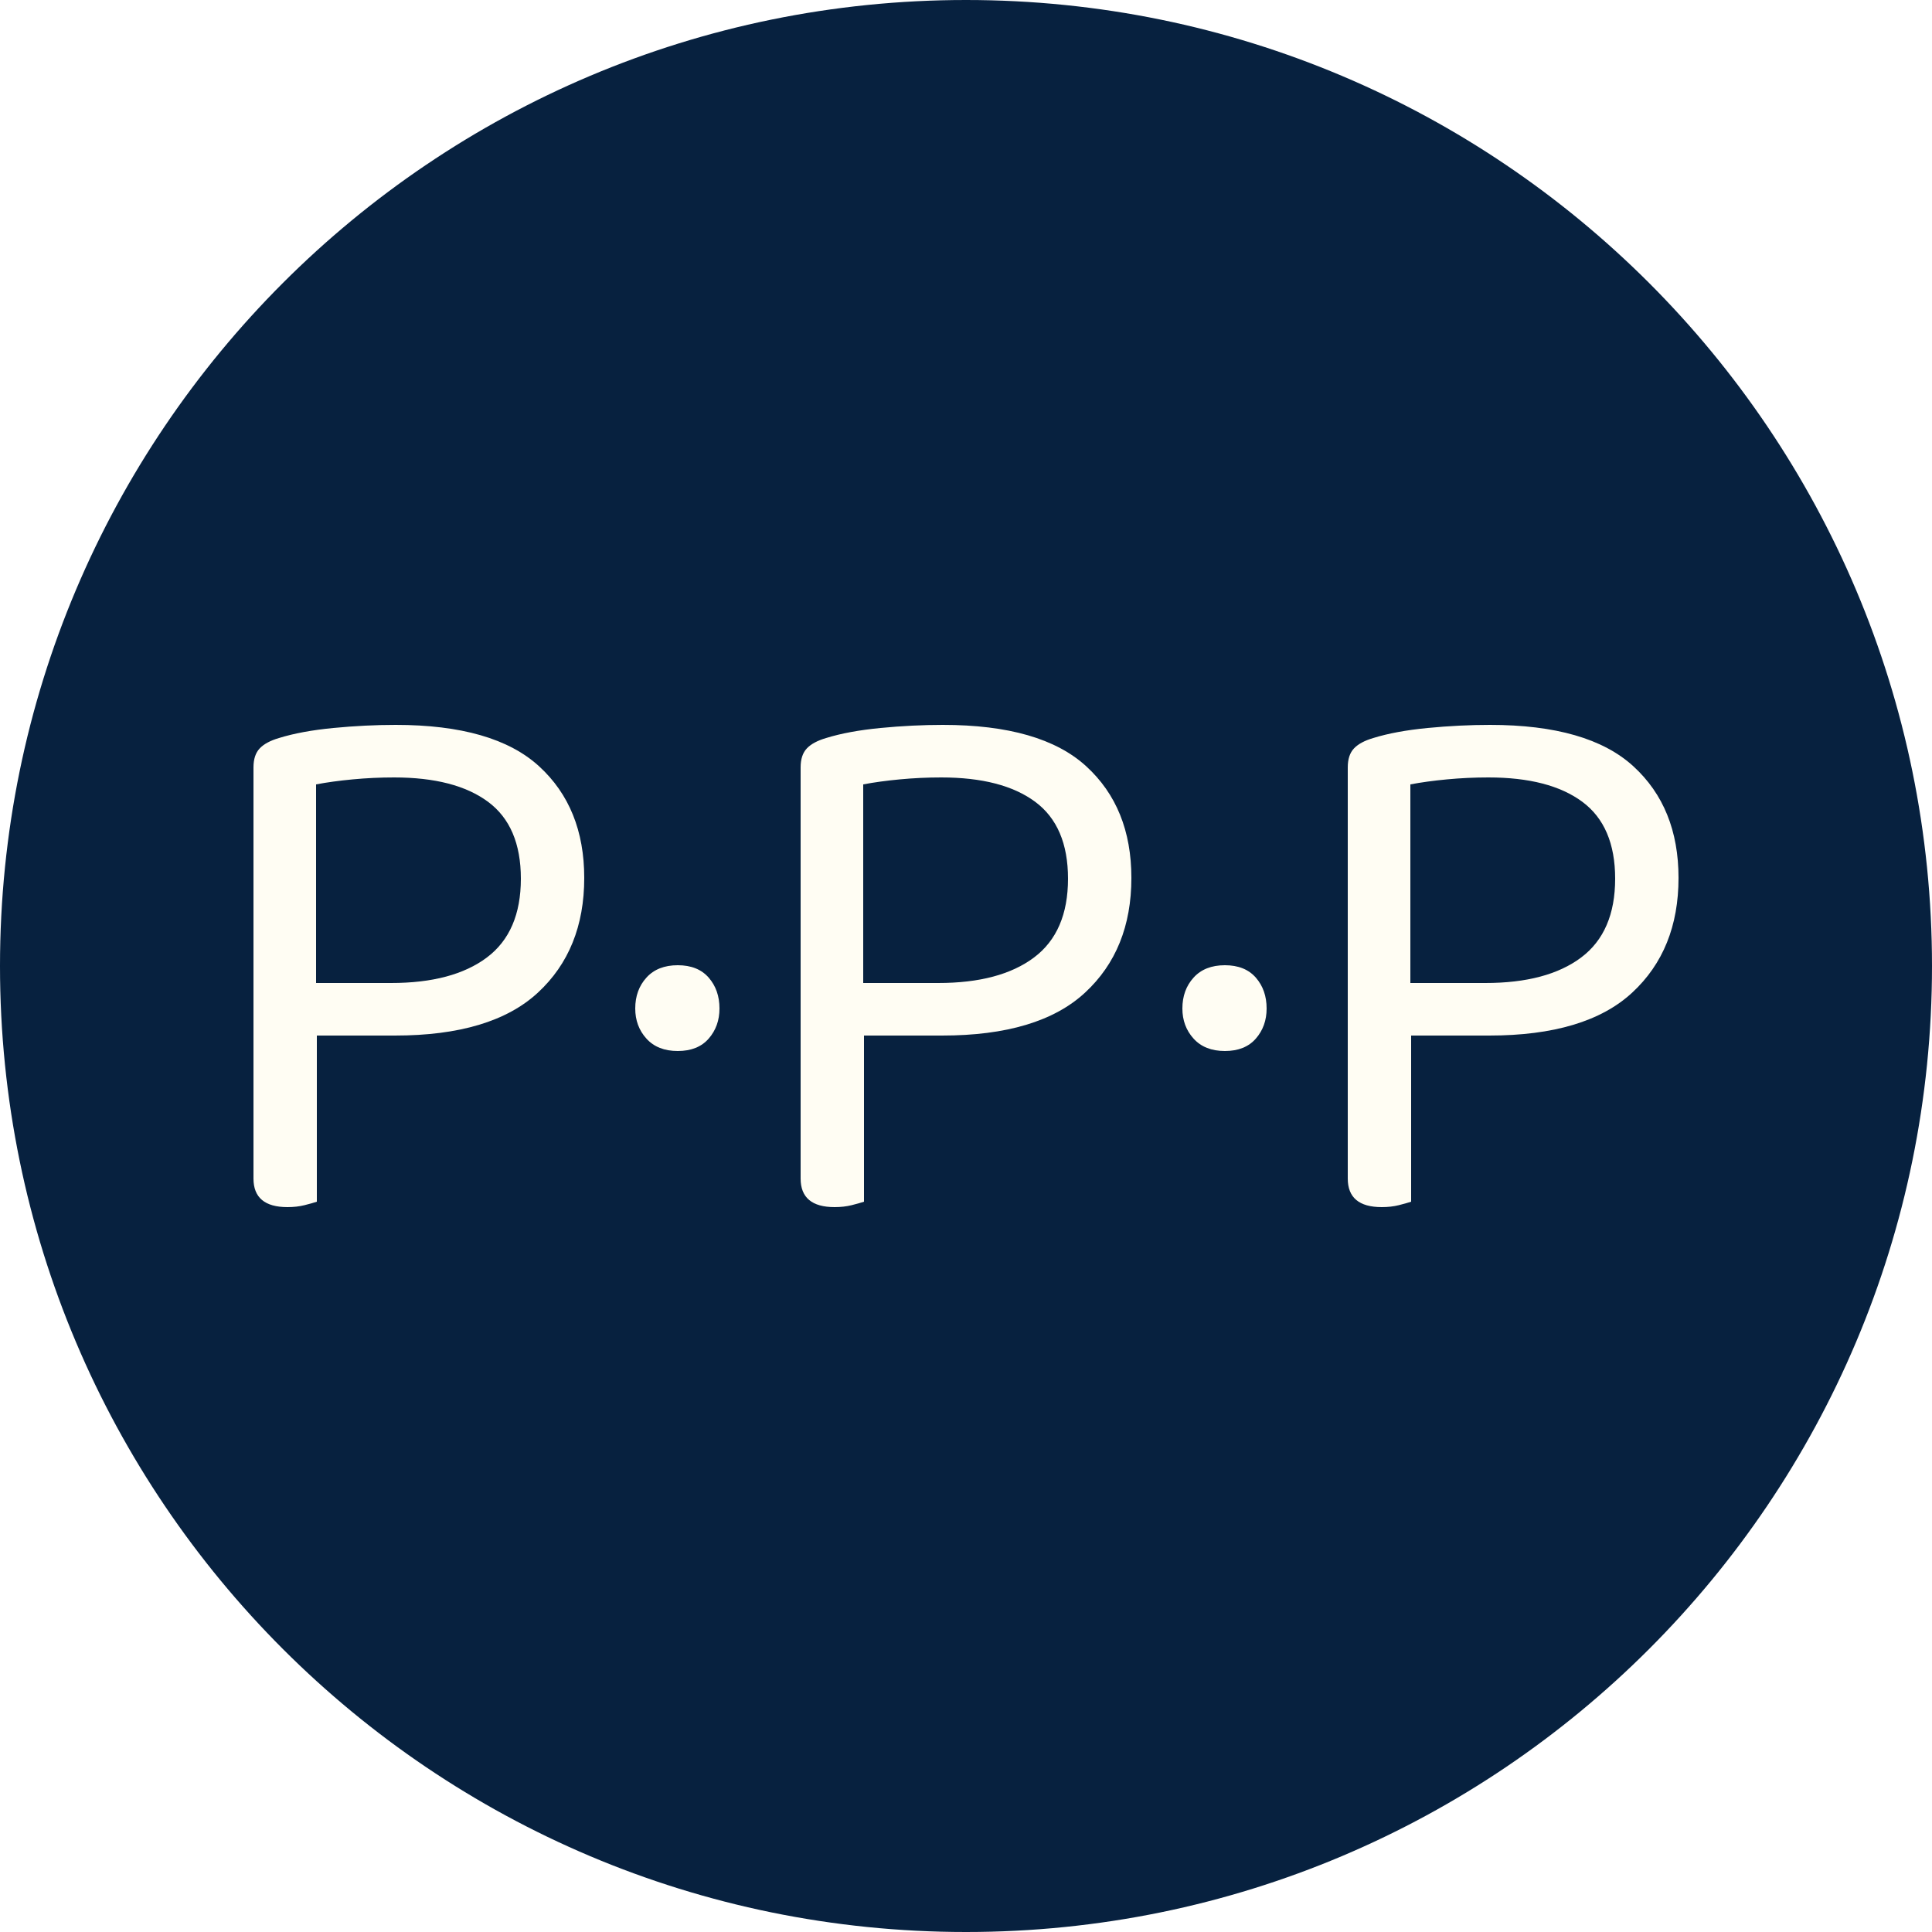
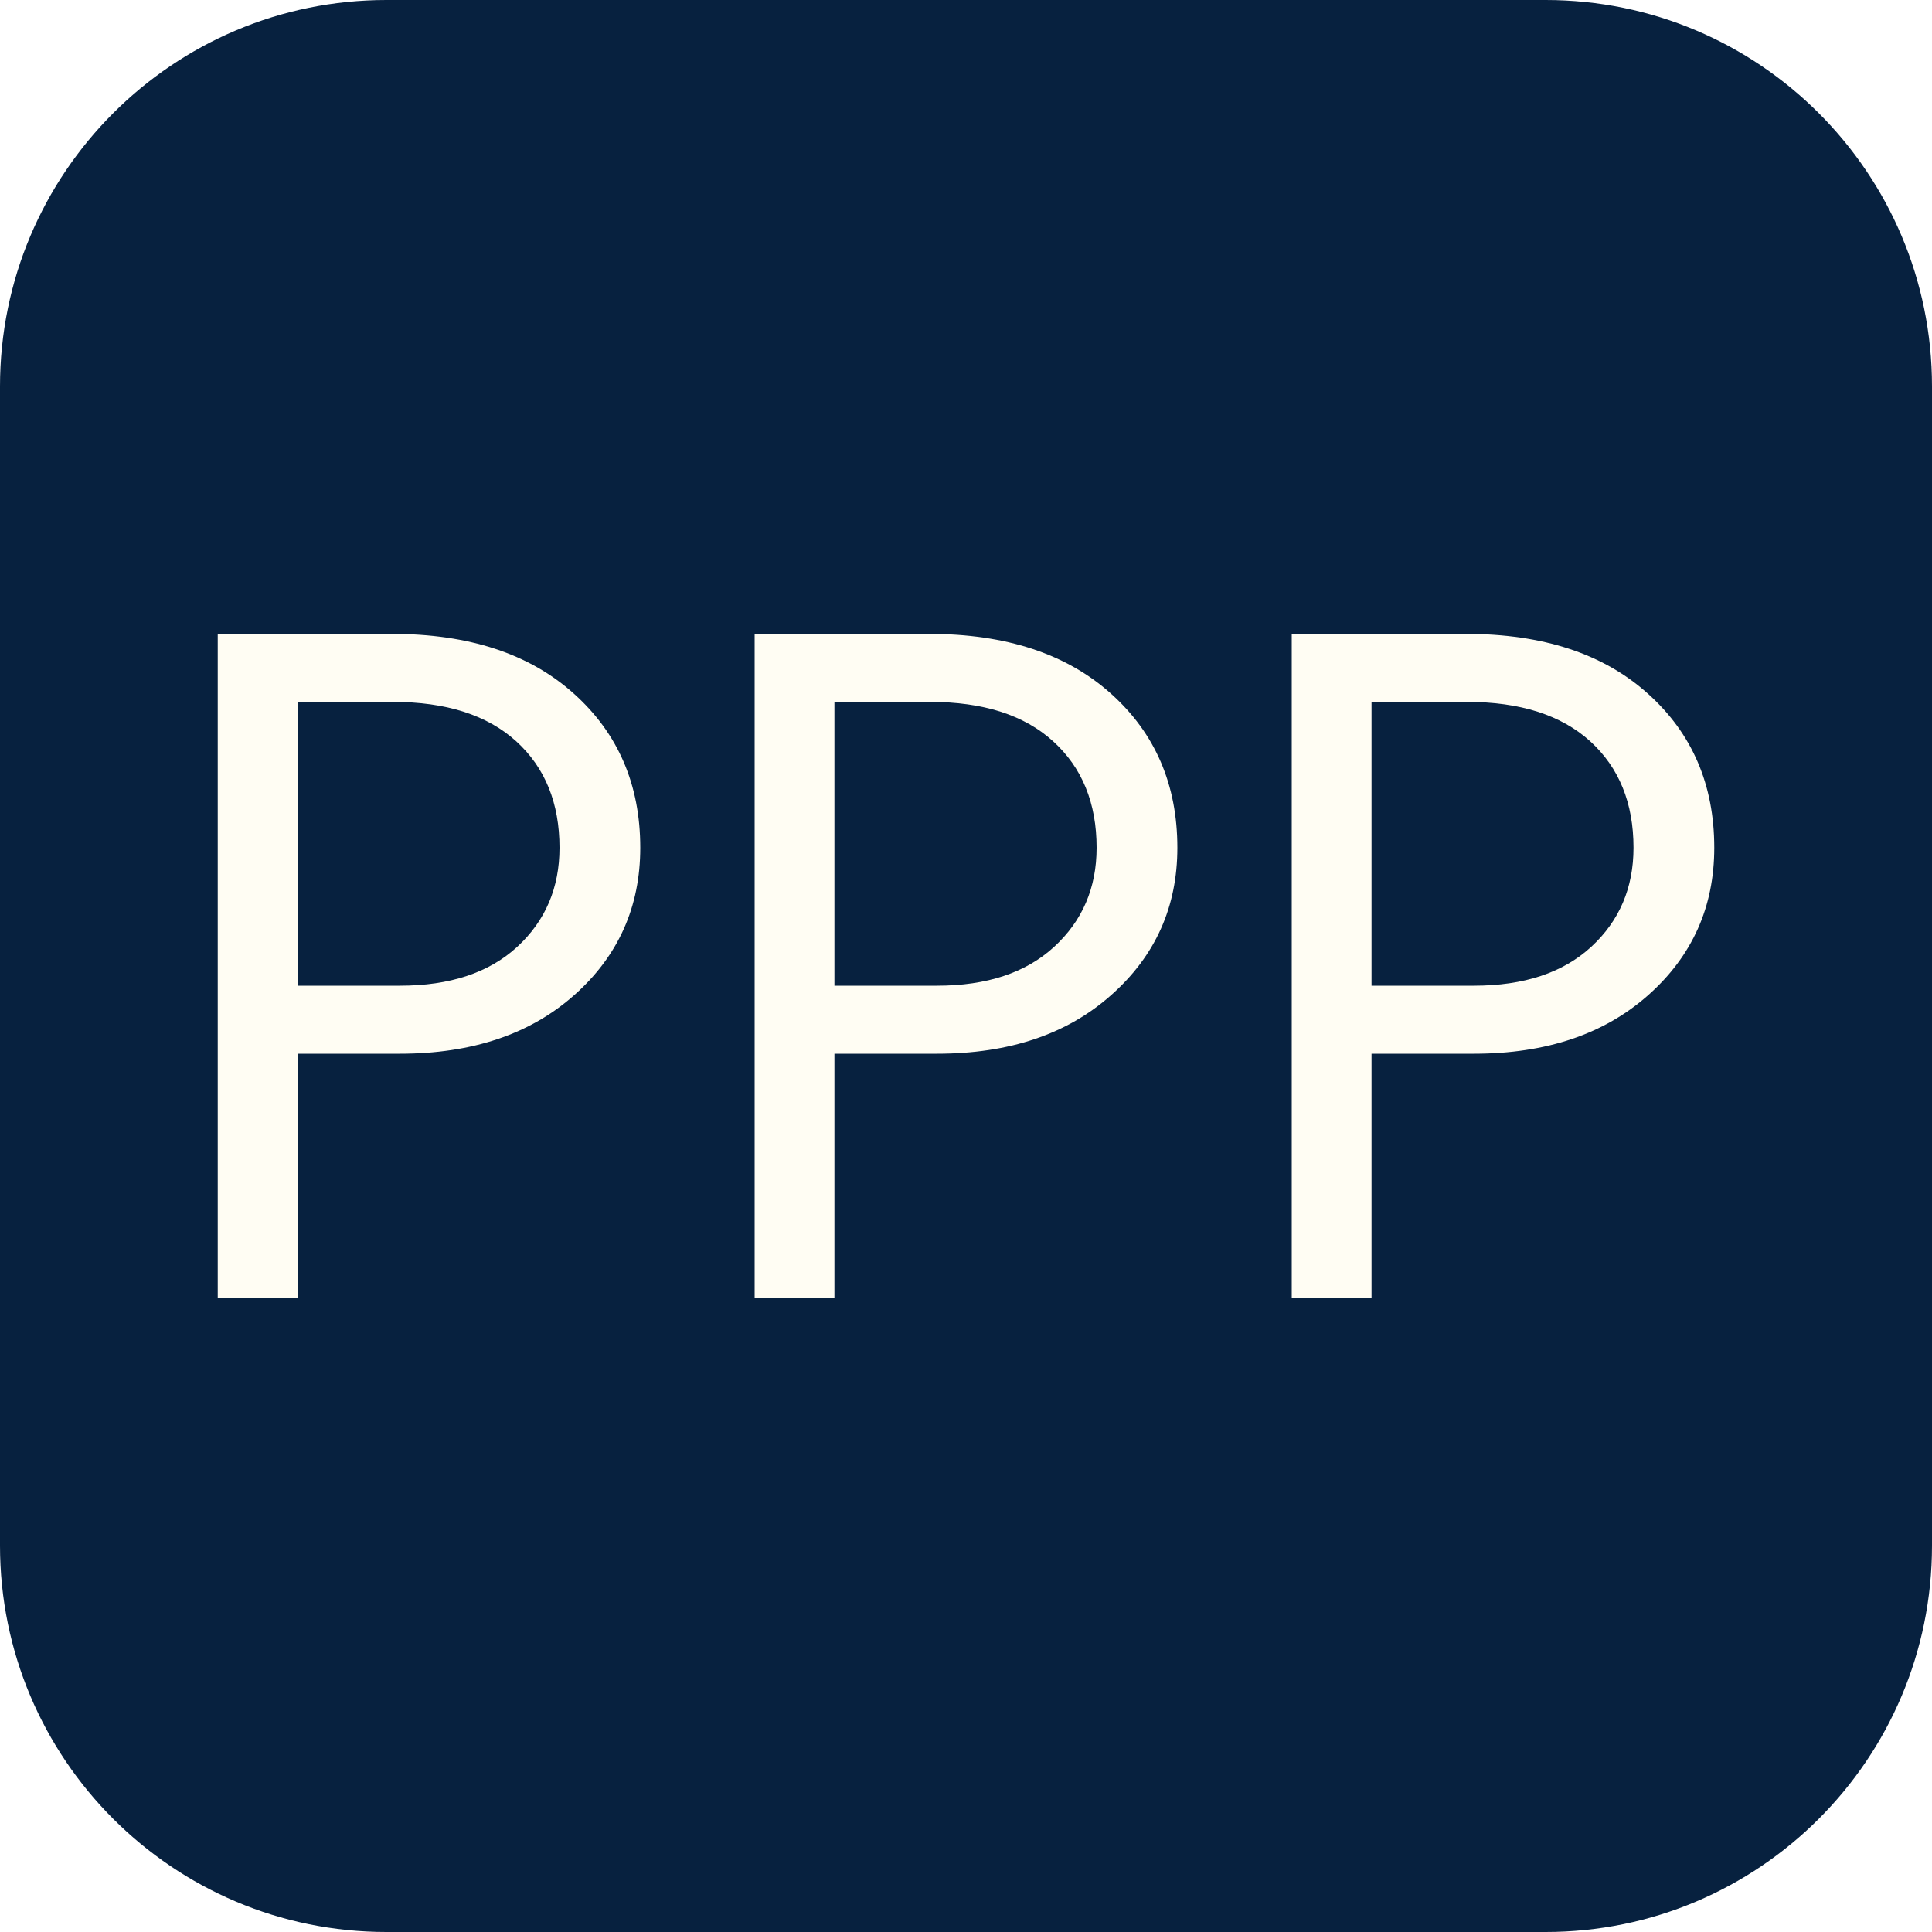
<svg xmlns="http://www.w3.org/2000/svg" width="256" height="256" viewBox="0 0 100 100">
-   <rect width="100" height="100" rx="50" fill="#07213f" />
-   <path fill="#fffdf3" d="M20.44 53.60L16.40 53.60L16.40 62.20Q16.16 62.28 15.76 62.38Q15.36 62.48 14.88 62.48L14.88 62.48Q13.12 62.48 13.12 61L13.12 61L13.12 39.72Q13.12 39.08 13.44 38.74Q13.76 38.40 14.44 38.20L14.44 38.20Q15.60 37.84 17.26 37.68Q18.92 37.52 20.48 37.52L20.48 37.52Q25.56 37.52 27.90 39.66Q30.24 41.80 30.24 45.44L30.24 45.44Q30.24 49.16 27.84 51.38Q25.44 53.60 20.44 53.60L20.44 53.60ZM16.36 50.88L20.24 50.88Q23.44 50.88 25.20 49.56Q26.96 48.24 26.96 45.48L26.96 45.48Q26.96 42.76 25.26 41.50Q23.56 40.24 20.40 40.24L20.40 40.24Q19.32 40.24 18.26 40.34Q17.20 40.44 16.36 40.60L16.36 40.60L16.36 50.88ZM32.88 52.20L32.88 52.20Q32.88 51.24 33.46 50.60Q34.04 49.96 35.08 49.96L35.08 49.96Q36.12 49.96 36.68 50.60Q37.24 51.24 37.24 52.20L37.24 52.20Q37.24 53.12 36.68 53.76Q36.12 54.40 35.08 54.40L35.08 54.40Q34.04 54.40 33.46 53.76Q32.88 53.12 32.88 52.20ZM48.76 53.60L44.72 53.60L44.72 62.20Q44.48 62.28 44.08 62.38Q43.68 62.48 43.20 62.48L43.20 62.48Q41.44 62.48 41.44 61L41.44 61L41.44 39.72Q41.44 39.08 41.76 38.74Q42.08 38.40 42.76 38.20L42.76 38.20Q43.92 37.84 45.58 37.68Q47.24 37.52 48.80 37.52L48.80 37.52Q53.88 37.52 56.22 39.66Q58.56 41.80 58.56 45.44L58.56 45.44Q58.56 49.16 56.16 51.38Q53.76 53.60 48.76 53.60L48.76 53.60ZM44.68 50.88L48.56 50.88Q51.76 50.88 53.52 49.56Q55.28 48.24 55.28 45.48L55.28 45.48Q55.28 42.76 53.58 41.50Q51.88 40.24 48.72 40.24L48.72 40.24Q47.64 40.24 46.58 40.34Q45.52 40.44 44.68 40.60L44.68 40.60L44.68 50.88ZM61.20 52.20L61.20 52.20Q61.20 51.24 61.78 50.60Q62.36 49.96 63.40 49.96L63.40 49.96Q64.44 49.96 65 50.60Q65.56 51.24 65.56 52.20L65.56 52.20Q65.56 53.12 65 53.76Q64.44 54.40 63.40 54.40L63.40 54.40Q62.36 54.40 61.78 53.76Q61.20 53.12 61.20 52.20ZM77.08 53.60L73.04 53.60L73.04 62.20Q72.80 62.28 72.40 62.38Q72 62.48 71.52 62.48L71.52 62.48Q69.76 62.48 69.76 61L69.76 61L69.76 39.72Q69.76 39.08 70.08 38.74Q70.40 38.40 71.08 38.20L71.08 38.20Q72.24 37.84 73.90 37.68Q75.56 37.52 77.12 37.52L77.12 37.52Q82.20 37.52 84.54 39.66Q86.88 41.80 86.88 45.44L86.88 45.44Q86.88 49.16 84.48 51.38Q82.08 53.60 77.08 53.60L77.08 53.60ZM73 50.88L76.88 50.88Q80.08 50.88 81.84 49.56Q83.60 48.24 83.60 45.48L83.60 45.48Q83.60 42.76 81.90 41.50Q80.20 40.24 77.04 40.24L77.04 40.24Q75.96 40.24 74.90 40.34Q73.84 40.44 73 40.60L73 40.60L73 50.88Z" />
+   <rect width="100" height="100" rx="20" fill="#07213f" />
+   <path fill="#fffdf3" d="M20.70 54.54L20.70 54.54L15.40 54.54L15.40 67.19L11.27 67.19L11.27 32.81L20.29 32.81Q26.26 32.81 29.70 35.90Q33.14 38.98 33.14 43.88L33.14 43.88Q33.14 48.47 29.73 51.50Q26.31 54.54 20.70 54.54ZM20.34 36.33L20.34 36.33L15.40 36.33L15.40 51.02L20.70 51.02Q24.58 51.02 26.77 49.01Q28.96 46.99 28.96 43.88L28.96 43.88Q28.96 40.41 26.72 38.37Q24.47 36.33 20.34 36.33ZM48.50 54.54L48.50 54.54L43.19 54.54L43.19 67.19L39.06 67.19L39.06 32.81L48.09 32.81Q54.05 32.81 57.50 35.90Q60.94 38.98 60.94 43.88L60.94 43.88Q60.94 48.47 57.52 51.50Q54.11 54.54 48.50 54.54ZM48.14 36.33L48.14 36.33L43.19 36.33L43.19 51.02L48.50 51.02Q52.37 51.02 54.56 49.01Q56.76 46.99 56.76 43.88L56.76 43.88Q56.76 40.41 54.51 38.37Q52.27 36.33 48.14 36.33ZM76.29 54.54L76.29 54.54L70.99 54.54L70.99 67.19L66.86 67.19L66.86 32.81L75.88 32.81Q81.85 32.81 85.29 35.90Q88.73 38.98 88.73 43.88L88.73 43.88Q88.73 48.47 85.32 51.50Q81.90 54.54 76.29 54.54ZM75.93 36.33L75.93 36.33L70.99 36.33L70.99 51.02L76.29 51.02Q80.17 51.02 82.36 49.01Q84.55 46.99 84.55 43.88L84.55 43.88Q84.55 40.41 82.31 38.37Q80.06 36.33 75.93 36.33Z" />
</svg>
